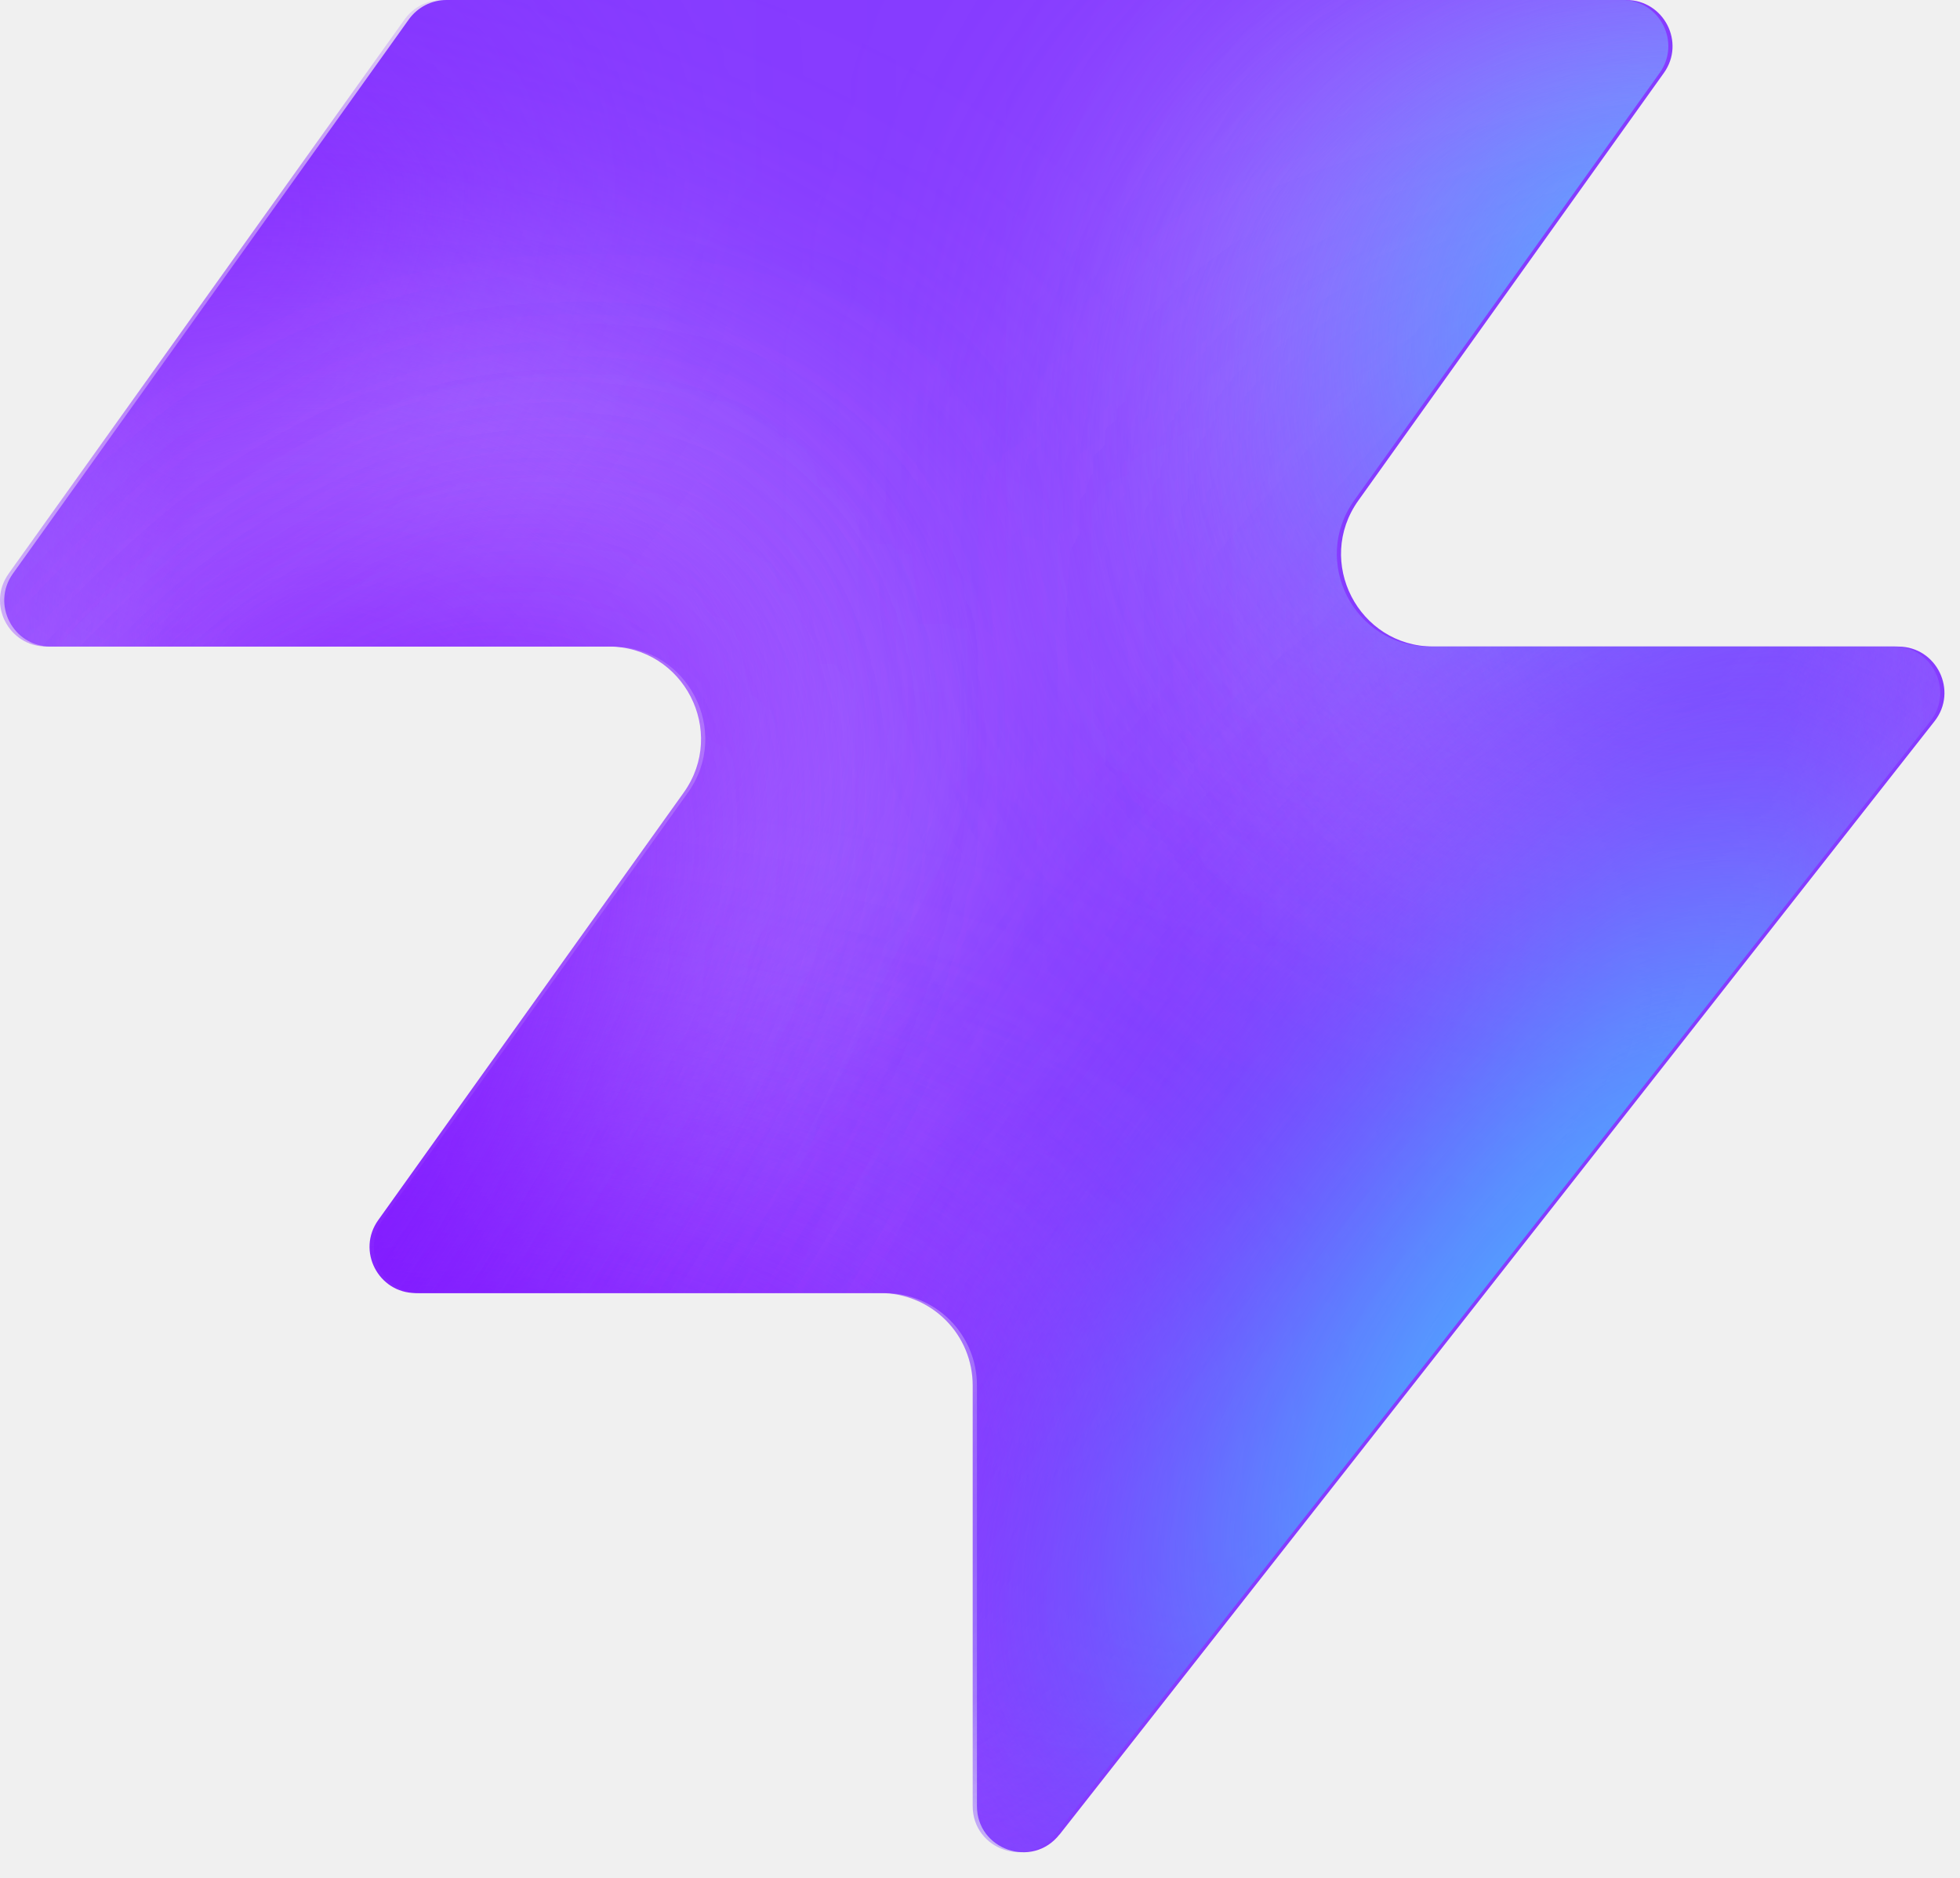
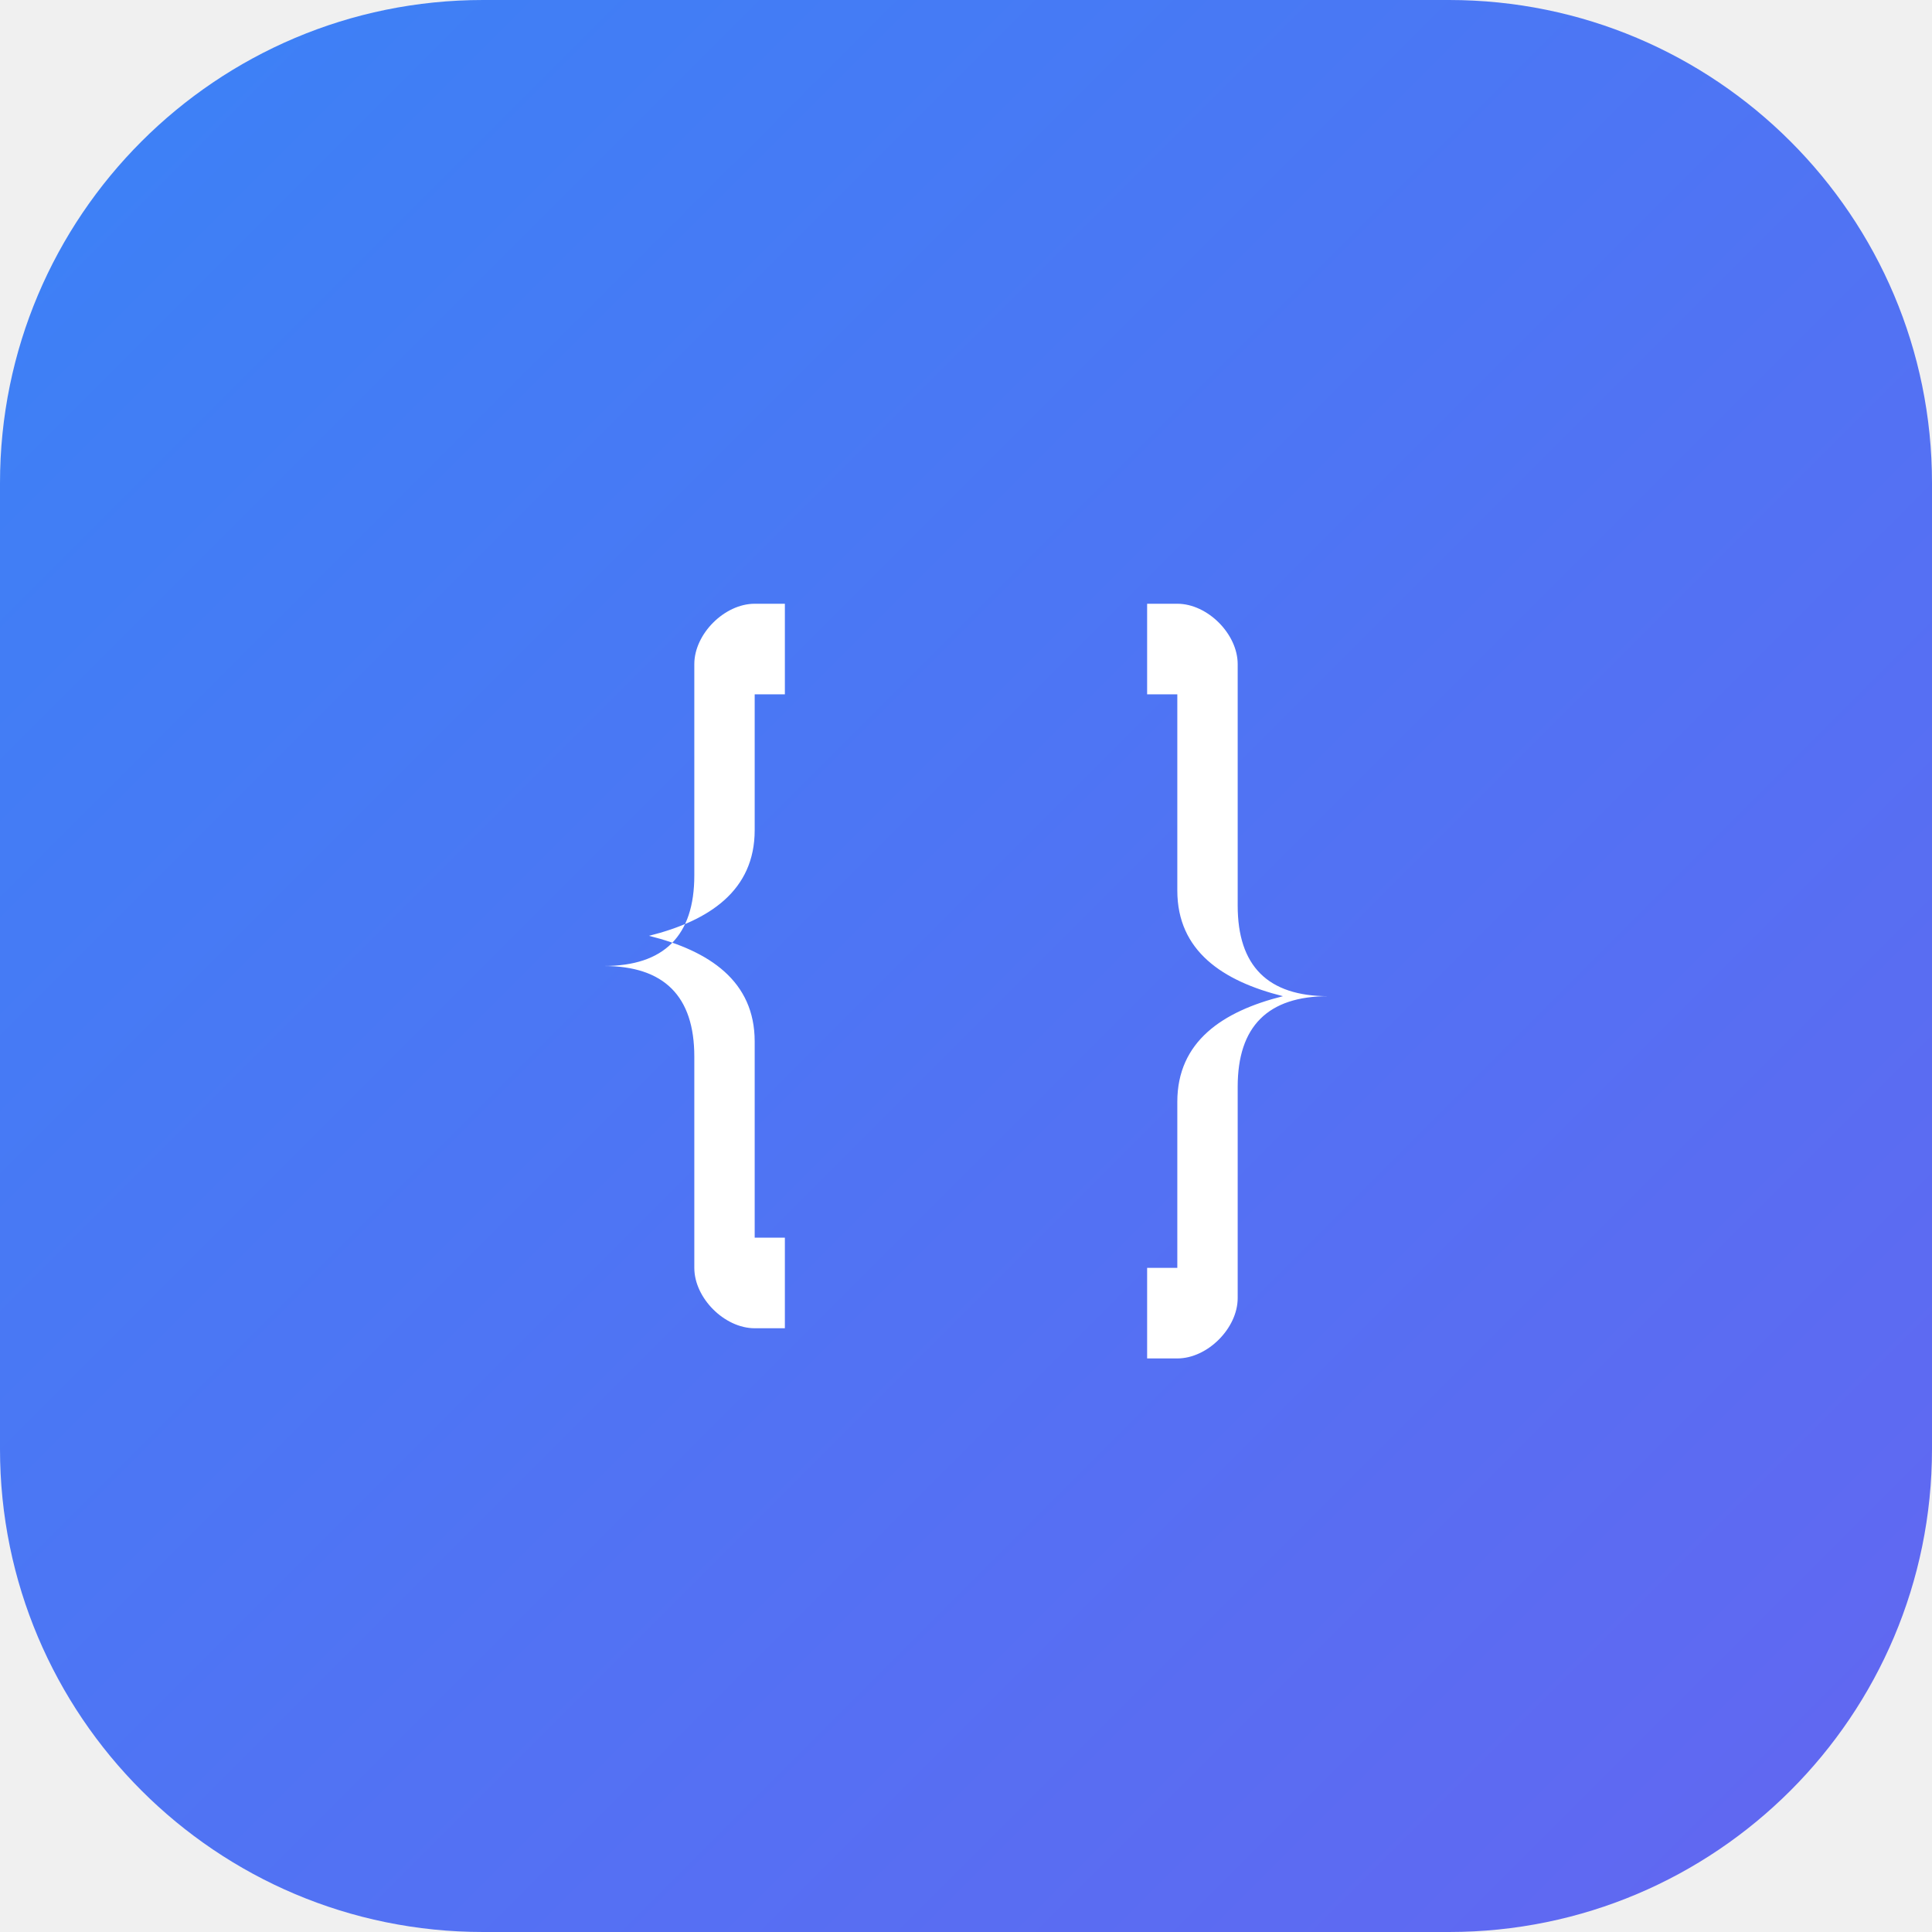
- <svg xmlns="http://www.w3.org/2000/svg" width="48" height="46" fill="none" viewBox="0 0 48 46">
-   <path fill="#863bff" d="M25.946 44.938c-.664.845-2.021.375-2.021-.698V33.937a2.26 2.26 0 0 0-2.262-2.262H10.287c-.92 0-1.456-1.04-.92-1.788l7.48-10.471c1.07-1.497 0-3.578-1.842-3.578H1.237c-.92 0-1.456-1.04-.92-1.788L10.013.474c.214-.297.556-.474.92-.474h28.894c.92 0 1.456 1.04.92 1.788l-7.48 10.471c-1.07 1.498 0 3.579 1.842 3.579h11.377c.943 0 1.473 1.088.89 1.83L25.947 44.94z" style="fill:#863bff;fill:color(display-p3 .525 .23 1);fill-opacity:1" />
-   <mask id="a" width="48" height="46" x="0" y="0" maskUnits="userSpaceOnUse" style="mask-type:alpha">
-     <path fill="#000" d="M25.842 44.938c-.664.844-2.021.375-2.021-.698V33.937a2.26 2.26 0 0 0-2.262-2.262H10.183c-.92 0-1.456-1.04-.92-1.788l7.48-10.471c1.07-1.498 0-3.579-1.842-3.579H1.133c-.92 0-1.456-1.04-.92-1.787L9.91.473c.214-.297.556-.474.92-.474h28.894c.92 0 1.456 1.04.92 1.788l-7.48 10.471c-1.07 1.498 0 3.578 1.842 3.578h11.377c.943 0 1.473 1.088.89 1.832L25.843 44.94z" style="fill:#000;fill-opacity:1" />
-   </mask>
-   <g mask="url(#a)">
-     <g filter="url(#b)">
-       <ellipse cx="5.508" cy="14.704" fill="#ede6ff" rx="5.508" ry="14.704" style="fill:#ede6ff;fill:color(display-p3 .927 .903 1);fill-opacity:1" transform="matrix(.00324 1 1 -.00324 -4.47 31.516)" />
-     </g>
-     <g filter="url(#c)">
-       <ellipse cx="10.399" cy="29.851" fill="#ede6ff" rx="10.399" ry="29.851" style="fill:#ede6ff;fill:color(display-p3 .927 .903 1);fill-opacity:1" transform="matrix(.00324 1 1 -.00324 -39.328 7.883)" />
-     </g>
-     <g filter="url(#d)">
-       <ellipse cx="5.508" cy="30.487" fill="#7e14ff" rx="5.508" ry="30.487" style="fill:#7e14ff;fill:color(display-p3 .492 .077 1);fill-opacity:1" transform="rotate(89.814 -25.913 -14.639)scale(1 -1)" />
-     </g>
-     <g filter="url(#e)">
-       <ellipse cx="5.508" cy="30.599" fill="#7e14ff" rx="5.508" ry="30.599" style="fill:#7e14ff;fill:color(display-p3 .492 .077 1);fill-opacity:1" transform="rotate(89.814 -32.644 -3.334)scale(1 -1)" />
-     </g>
-     <g filter="url(#f)">
-       <ellipse cx="5.508" cy="30.599" fill="#7e14ff" rx="5.508" ry="30.599" style="fill:#7e14ff;fill:color(display-p3 .492 .077 1);fill-opacity:1" transform="matrix(.00324 1 1 -.00324 -34.34 30.47)" />
-     </g>
-     <g filter="url(#g)">
-       <ellipse cx="14.072" cy="22.078" fill="#ede6ff" rx="14.072" ry="22.078" style="fill:#ede6ff;fill:color(display-p3 .927 .903 1);fill-opacity:1" transform="rotate(93.35 24.506 48.493)scale(-1 1)" />
-     </g>
-     <g filter="url(#h)">
-       <ellipse cx="3.47" cy="21.501" fill="#7e14ff" rx="3.47" ry="21.501" style="fill:#7e14ff;fill:color(display-p3 .492 .077 1);fill-opacity:1" transform="rotate(89.009 28.708 47.59)scale(-1 1)" />
-     </g>
-     <g filter="url(#i)">
-       <ellipse cx="3.47" cy="21.501" fill="#7e14ff" rx="3.47" ry="21.501" style="fill:#7e14ff;fill:color(display-p3 .492 .077 1);fill-opacity:1" transform="rotate(89.009 28.708 47.59)scale(-1 1)" />
-     </g>
-     <g filter="url(#j)">
-       <ellipse cx=".387" cy="8.972" fill="#7e14ff" rx="4.407" ry="29.108" style="fill:#7e14ff;fill:color(display-p3 .492 .077 1);fill-opacity:1" transform="rotate(39.51 .387 8.972)" />
-     </g>
-     <g filter="url(#k)">
-       <ellipse cx="47.523" cy="-6.092" fill="#7e14ff" rx="4.407" ry="29.108" style="fill:#7e14ff;fill:color(display-p3 .492 .077 1);fill-opacity:1" transform="rotate(37.892 47.523 -6.092)" />
-     </g>
-     <g filter="url(#l)">
-       <ellipse cx="41.412" cy="6.333" fill="#47bfff" rx="5.971" ry="9.665" style="fill:#47bfff;fill:color(display-p3 .28 .748 1);fill-opacity:1" transform="rotate(37.892 41.412 6.333)" />
-     </g>
-     <g filter="url(#m)">
-       <ellipse cx="-1.879" cy="38.332" fill="#7e14ff" rx="4.407" ry="29.108" style="fill:#7e14ff;fill:color(display-p3 .492 .077 1);fill-opacity:1" transform="rotate(37.892 -1.88 38.332)" />
-     </g>
-     <g filter="url(#n)">
-       <ellipse cx="-1.879" cy="38.332" fill="#7e14ff" rx="4.407" ry="29.108" style="fill:#7e14ff;fill:color(display-p3 .492 .077 1);fill-opacity:1" transform="rotate(37.892 -1.88 38.332)" />
-     </g>
-     <g filter="url(#o)">
-       <ellipse cx="35.651" cy="29.907" fill="#7e14ff" rx="4.407" ry="29.108" style="fill:#7e14ff;fill:color(display-p3 .492 .077 1);fill-opacity:1" transform="rotate(37.892 35.651 29.907)" />
-     </g>
-     <g filter="url(#p)">
-       <ellipse cx="38.418" cy="32.4" fill="#47bfff" rx="5.971" ry="15.297" style="fill:#47bfff;fill:color(display-p3 .28 .748 1);fill-opacity:1" transform="rotate(37.892 38.418 32.4)" />
-     </g>
-   </g>
+ <svg xmlns="http://www.w3.org/2000/svg" viewBox="0 0 32 32" fill="none">
+   <rect width="32" height="32" rx="8" fill="url(#lh-grad)" />
+   <path d="M12.5 10c-.5 0-1 .5-1 1v3.5c0 1-.5 1.5-1.5 1.5 1 0 1.5.5 1.5 1.5V21c0 .5.5 1 1 1h.5v-1.5h-.5v-3.25c0-1-.75-1.5-1.75-1.75 1-.25 1.75-.75 1.75-1.75V11.5h.5V10h-.5zm7 0h-.5v1.5h.5v3.25c0 1 .75 1.5 1.75 1.75-1 .25-1.75.75-1.75 1.75V21h-.5v1.5h.5c.5 0 1-.5 1-1v-3.5c0-1 .5-1.5 1.5-1.5-1 0-1.5-.5-1.5-1.5V11c0-.5-.5-1-1-1z" fill="#ffffff" />
  <defs>
-     <filter id="b" width="60.045" height="41.654" x="-19.77" y="16.149" color-interpolation-filters="sRGB" filterUnits="userSpaceOnUse">
-       <feFlood flood-opacity="0" result="BackgroundImageFix" />
-       <feBlend in="SourceGraphic" in2="BackgroundImageFix" result="shape" />
-       <feGaussianBlur result="effect1_foregroundBlur_2002_17158" stdDeviation="7.659" />
-     </filter>
-     <filter id="c" width="90.34" height="51.437" x="-54.613" y="-7.533" color-interpolation-filters="sRGB" filterUnits="userSpaceOnUse">
-       <feFlood flood-opacity="0" result="BackgroundImageFix" />
-       <feBlend in="SourceGraphic" in2="BackgroundImageFix" result="shape" />
-       <feGaussianBlur result="effect1_foregroundBlur_2002_17158" stdDeviation="7.659" />
-     </filter>
-     <filter id="d" width="79.355" height="29.4" x="-49.64" y="2.03" color-interpolation-filters="sRGB" filterUnits="userSpaceOnUse">
-       <feFlood flood-opacity="0" result="BackgroundImageFix" />
-       <feBlend in="SourceGraphic" in2="BackgroundImageFix" result="shape" />
-       <feGaussianBlur result="effect1_foregroundBlur_2002_17158" stdDeviation="4.596" />
-     </filter>
-     <filter id="e" width="79.579" height="29.4" x="-45.045" y="20.029" color-interpolation-filters="sRGB" filterUnits="userSpaceOnUse">
-       <feFlood flood-opacity="0" result="BackgroundImageFix" />
-       <feBlend in="SourceGraphic" in2="BackgroundImageFix" result="shape" />
-       <feGaussianBlur result="effect1_foregroundBlur_2002_17158" stdDeviation="4.596" />
-     </filter>
-     <filter id="f" width="79.579" height="29.4" x="-43.513" y="21.178" color-interpolation-filters="sRGB" filterUnits="userSpaceOnUse">
-       <feFlood flood-opacity="0" result="BackgroundImageFix" />
-       <feBlend in="SourceGraphic" in2="BackgroundImageFix" result="shape" />
-       <feGaussianBlur result="effect1_foregroundBlur_2002_17158" stdDeviation="4.596" />
-     </filter>
-     <filter id="g" width="74.749" height="58.852" x="15.756" y="-17.901" color-interpolation-filters="sRGB" filterUnits="userSpaceOnUse">
-       <feFlood flood-opacity="0" result="BackgroundImageFix" />
-       <feBlend in="SourceGraphic" in2="BackgroundImageFix" result="shape" />
-       <feGaussianBlur result="effect1_foregroundBlur_2002_17158" stdDeviation="7.659" />
-     </filter>
-     <filter id="h" width="61.377" height="25.362" x="23.548" y="2.284" color-interpolation-filters="sRGB" filterUnits="userSpaceOnUse">
-       <feFlood flood-opacity="0" result="BackgroundImageFix" />
-       <feBlend in="SourceGraphic" in2="BackgroundImageFix" result="shape" />
-       <feGaussianBlur result="effect1_foregroundBlur_2002_17158" stdDeviation="4.596" />
-     </filter>
-     <filter id="i" width="61.377" height="25.362" x="23.548" y="2.284" color-interpolation-filters="sRGB" filterUnits="userSpaceOnUse">
-       <feFlood flood-opacity="0" result="BackgroundImageFix" />
-       <feBlend in="SourceGraphic" in2="BackgroundImageFix" result="shape" />
-       <feGaussianBlur result="effect1_foregroundBlur_2002_17158" stdDeviation="4.596" />
-     </filter>
-     <filter id="j" width="56.045" height="63.649" x="-27.636" y="-22.853" color-interpolation-filters="sRGB" filterUnits="userSpaceOnUse">
-       <feFlood flood-opacity="0" result="BackgroundImageFix" />
-       <feBlend in="SourceGraphic" in2="BackgroundImageFix" result="shape" />
-       <feGaussianBlur result="effect1_foregroundBlur_2002_17158" stdDeviation="4.596" />
-     </filter>
-     <filter id="k" width="54.814" height="64.646" x="20.116" y="-38.415" color-interpolation-filters="sRGB" filterUnits="userSpaceOnUse">
-       <feFlood flood-opacity="0" result="BackgroundImageFix" />
-       <feBlend in="SourceGraphic" in2="BackgroundImageFix" result="shape" />
-       <feGaussianBlur result="effect1_foregroundBlur_2002_17158" stdDeviation="4.596" />
-     </filter>
-     <filter id="l" width="33.541" height="35.313" x="24.641" y="-11.323" color-interpolation-filters="sRGB" filterUnits="userSpaceOnUse">
-       <feFlood flood-opacity="0" result="BackgroundImageFix" />
-       <feBlend in="SourceGraphic" in2="BackgroundImageFix" result="shape" />
-       <feGaussianBlur result="effect1_foregroundBlur_2002_17158" stdDeviation="4.596" />
-     </filter>
-     <filter id="m" width="54.814" height="64.646" x="-29.286" y="6.009" color-interpolation-filters="sRGB" filterUnits="userSpaceOnUse">
-       <feFlood flood-opacity="0" result="BackgroundImageFix" />
-       <feBlend in="SourceGraphic" in2="BackgroundImageFix" result="shape" />
-       <feGaussianBlur result="effect1_foregroundBlur_2002_17158" stdDeviation="4.596" />
-     </filter>
-     <filter id="n" width="54.814" height="64.646" x="-29.286" y="6.009" color-interpolation-filters="sRGB" filterUnits="userSpaceOnUse">
-       <feFlood flood-opacity="0" result="BackgroundImageFix" />
-       <feBlend in="SourceGraphic" in2="BackgroundImageFix" result="shape" />
-       <feGaussianBlur result="effect1_foregroundBlur_2002_17158" stdDeviation="4.596" />
-     </filter>
-     <filter id="o" width="54.814" height="64.646" x="8.244" y="-2.416" color-interpolation-filters="sRGB" filterUnits="userSpaceOnUse">
-       <feFlood flood-opacity="0" result="BackgroundImageFix" />
-       <feBlend in="SourceGraphic" in2="BackgroundImageFix" result="shape" />
-       <feGaussianBlur result="effect1_foregroundBlur_2002_17158" stdDeviation="4.596" />
-     </filter>
-     <filter id="p" width="39.409" height="43.623" x="18.713" y="10.588" color-interpolation-filters="sRGB" filterUnits="userSpaceOnUse">
-       <feFlood flood-opacity="0" result="BackgroundImageFix" />
-       <feBlend in="SourceGraphic" in2="BackgroundImageFix" result="shape" />
-       <feGaussianBlur result="effect1_foregroundBlur_2002_17158" stdDeviation="4.596" />
-     </filter>
+     <linearGradient id="lh-grad" x1="0" y1="0" x2="32" y2="32" gradientUnits="userSpaceOnUse">
+       <stop stop-color="#3b82f6" />
+       <stop offset="1" stop-color="#6366f1" />
+     </linearGradient>
  </defs>
</svg>
